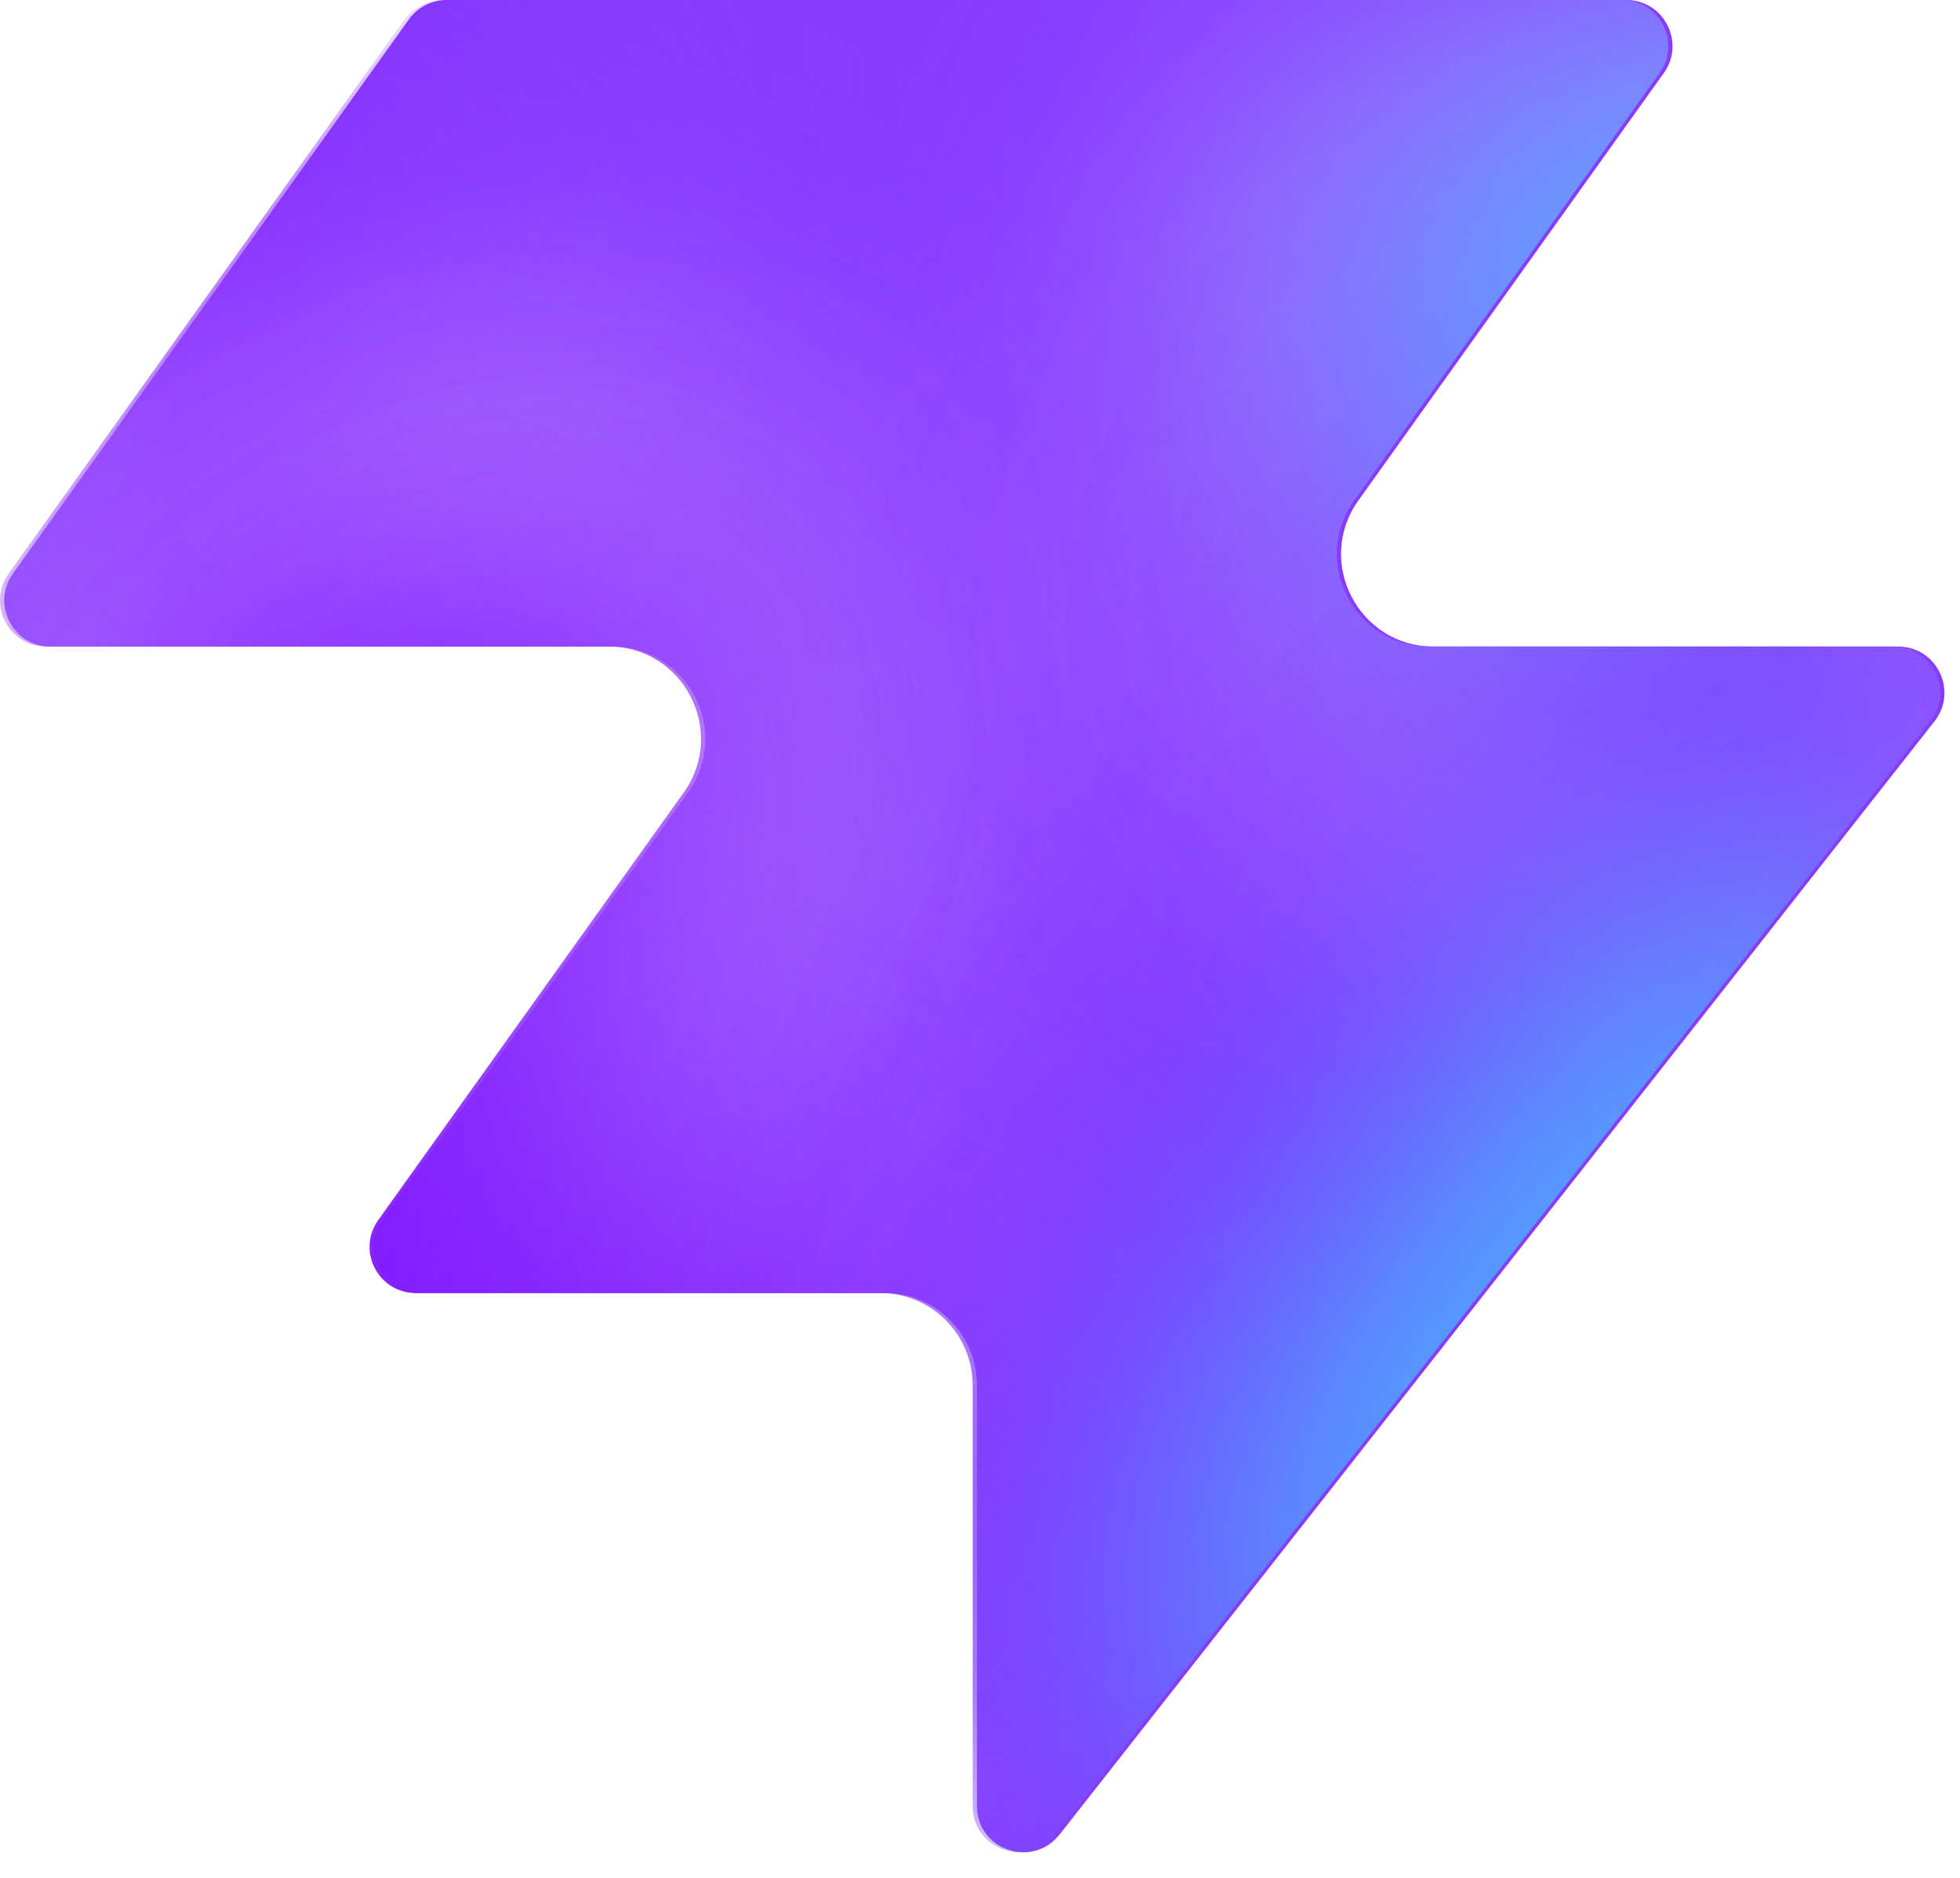
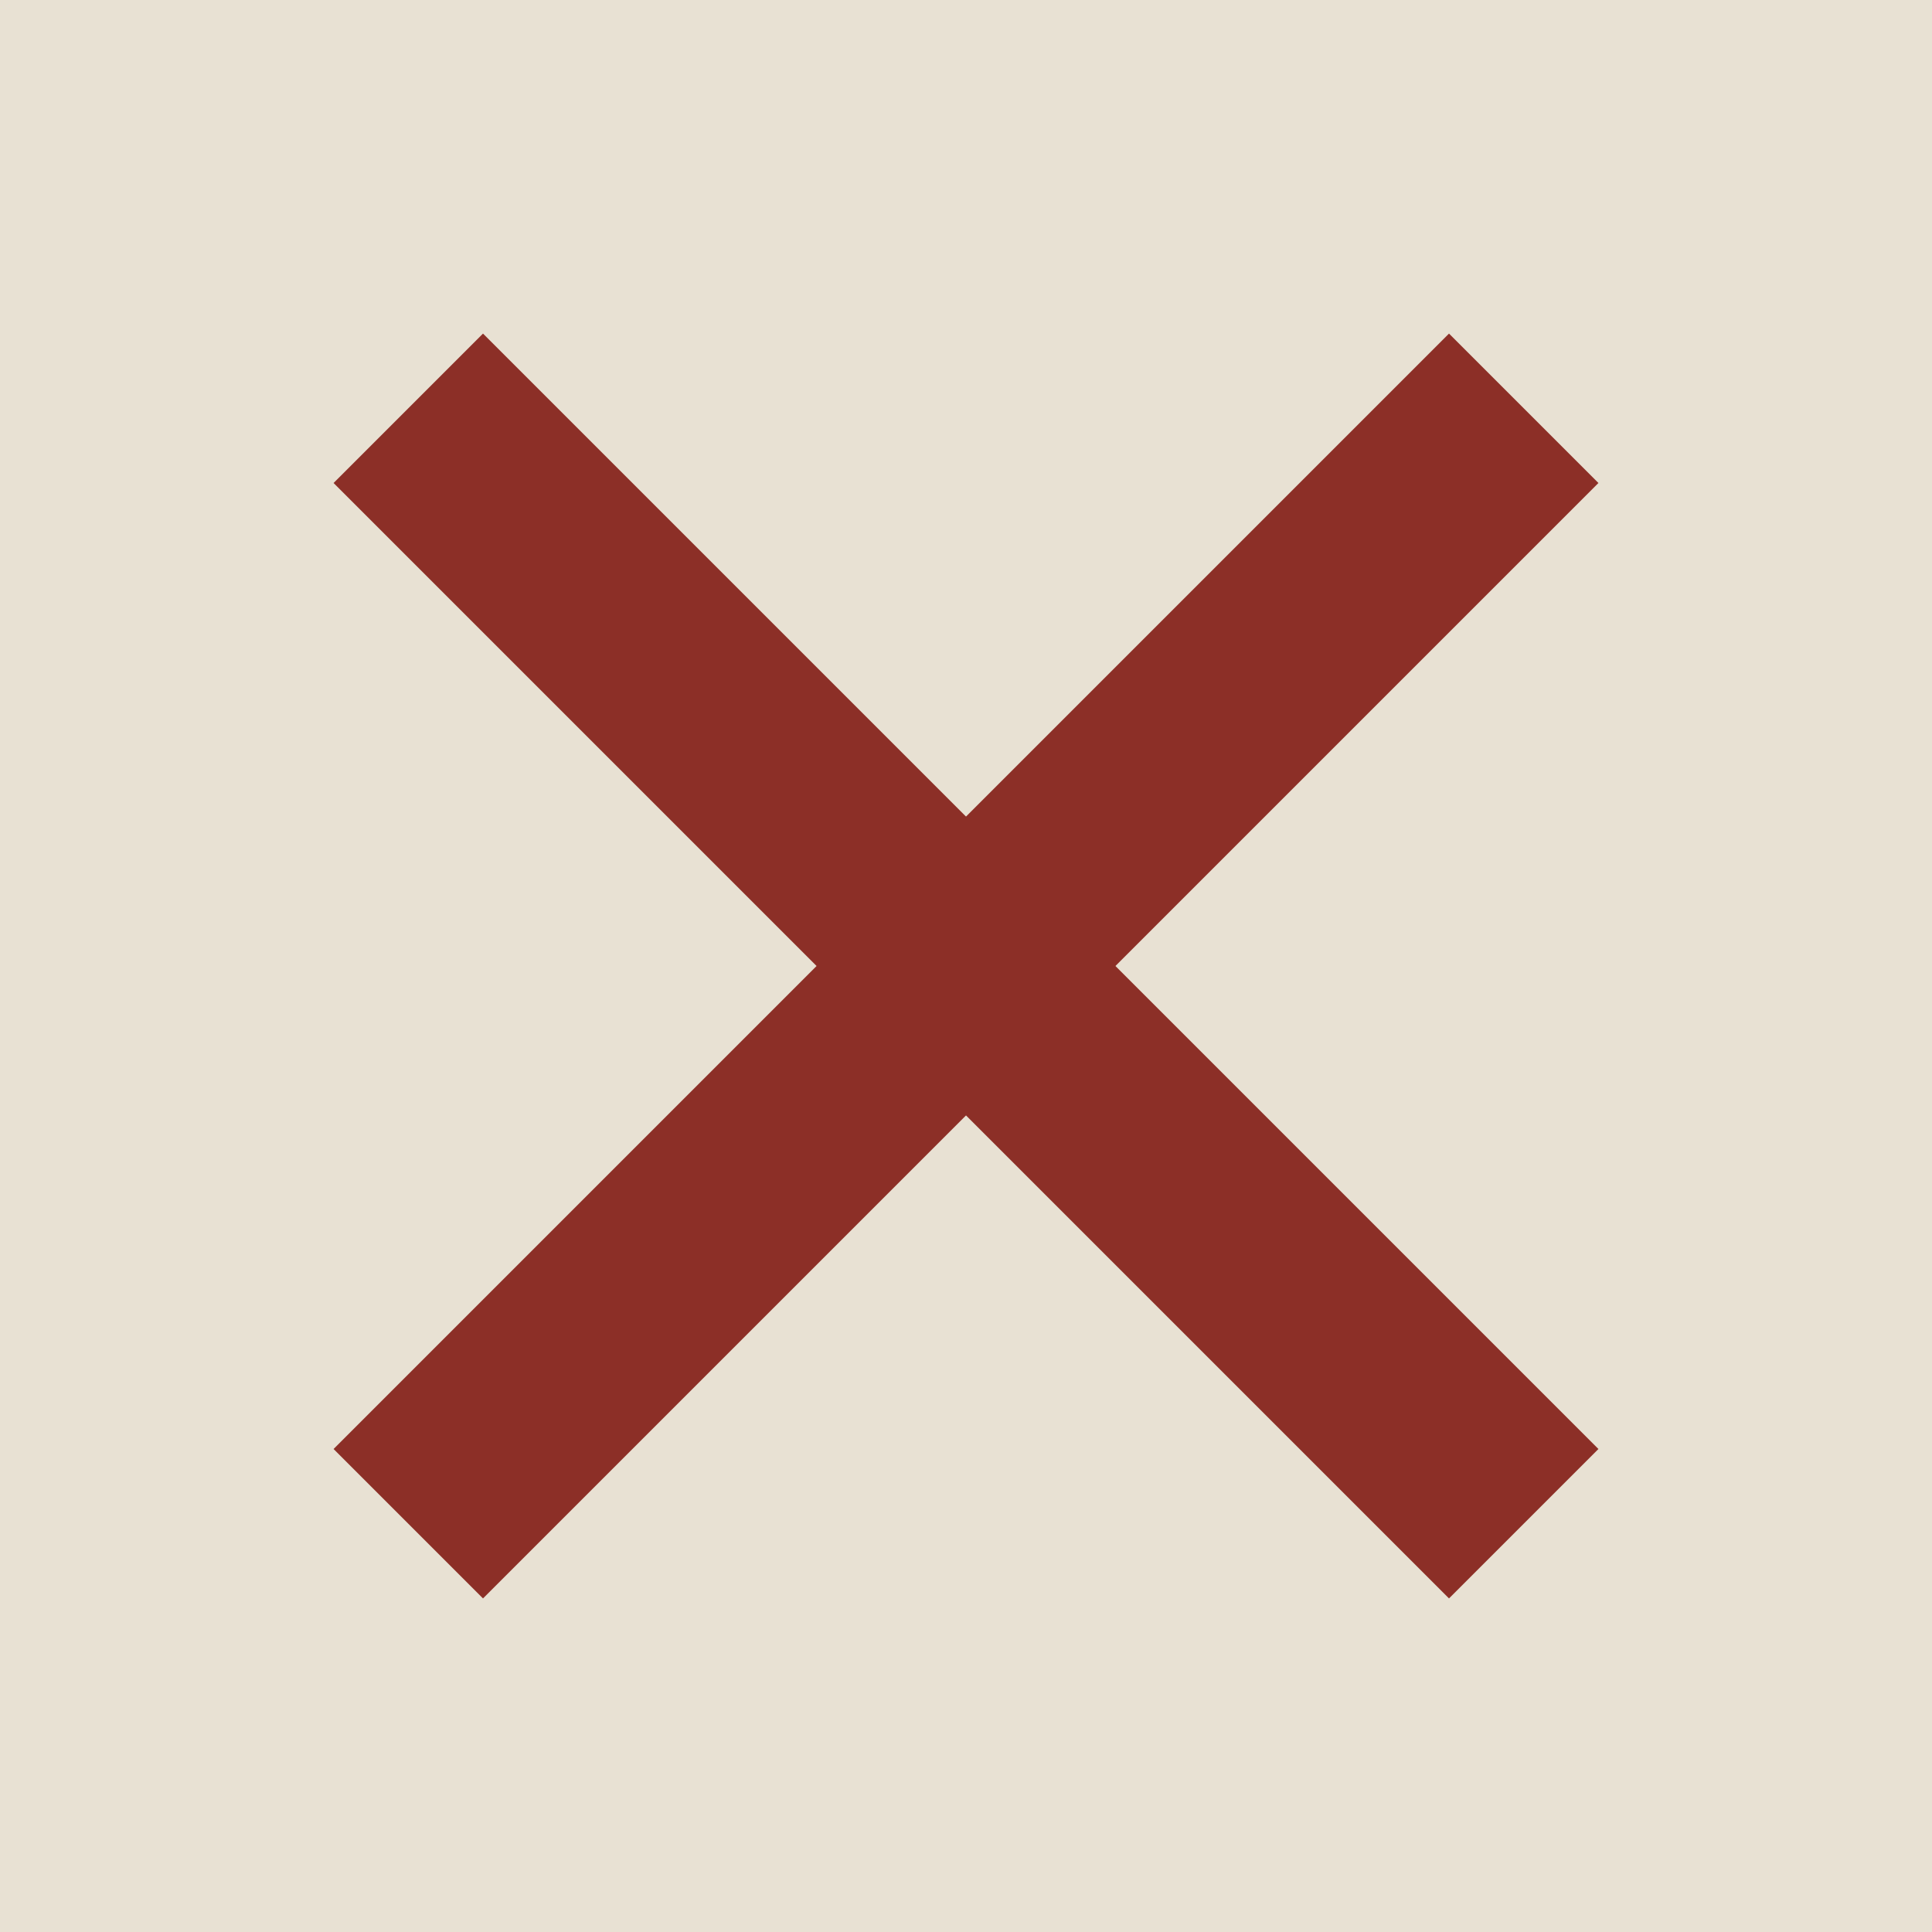
- <svg xmlns="http://www.w3.org/2000/svg" width="48" height="46" fill="none" viewBox="0 0 48 46">
-   <path fill="#863bff" d="M25.946 44.938c-.664.845-2.021.375-2.021-.698V33.937a2.26 2.26 0 0 0-2.262-2.262H10.287c-.92 0-1.456-1.04-.92-1.788l7.48-10.471c1.07-1.497 0-3.578-1.842-3.578H1.237c-.92 0-1.456-1.04-.92-1.788L10.013.474c.214-.297.556-.474.92-.474h28.894c.92 0 1.456 1.04.92 1.788l-7.48 10.471c-1.07 1.498 0 3.579 1.842 3.579h11.377c.943 0 1.473 1.088.89 1.83L25.947 44.94z" style="fill:#863bff;fill:color(display-p3 .525 .23 1);fill-opacity:1" />
-   <mask id="a" width="48" height="46" x="0" y="0" maskUnits="userSpaceOnUse" style="mask-type:alpha">
-     <path fill="#000" d="M25.842 44.938c-.664.844-2.021.375-2.021-.698V33.937a2.26 2.26 0 0 0-2.262-2.262H10.183c-.92 0-1.456-1.04-.92-1.788l7.48-10.471c1.07-1.498 0-3.579-1.842-3.579H1.133c-.92 0-1.456-1.04-.92-1.787L9.91.473c.214-.297.556-.474.92-.474h28.894c.92 0 1.456 1.04.92 1.788l-7.48 10.471c-1.07 1.498 0 3.578 1.842 3.578h11.377c.943 0 1.473 1.088.89 1.832L25.843 44.94z" style="fill:#000;fill-opacity:1" />
-   </mask>
-   <g mask="url(#a)">
-     <g filter="url(#b)">
-       <ellipse cx="5.508" cy="14.704" fill="#ede6ff" rx="5.508" ry="14.704" style="fill:#ede6ff;fill:color(display-p3 .927 .903 1);fill-opacity:1" transform="matrix(.00324 1 1 -.00324 -4.47 31.516)" />
-     </g>
-     <g filter="url(#c)">
-       <ellipse cx="10.399" cy="29.851" fill="#ede6ff" rx="10.399" ry="29.851" style="fill:#ede6ff;fill:color(display-p3 .927 .903 1);fill-opacity:1" transform="matrix(.00324 1 1 -.00324 -39.328 7.883)" />
-     </g>
-     <g filter="url(#d)">
-       <ellipse cx="5.508" cy="30.487" fill="#7e14ff" rx="5.508" ry="30.487" style="fill:#7e14ff;fill:color(display-p3 .492 .077 1);fill-opacity:1" transform="rotate(89.814 -25.913 -14.639)scale(1 -1)" />
-     </g>
-     <g filter="url(#e)">
-       <ellipse cx="5.508" cy="30.599" fill="#7e14ff" rx="5.508" ry="30.599" style="fill:#7e14ff;fill:color(display-p3 .492 .077 1);fill-opacity:1" transform="rotate(89.814 -32.644 -3.334)scale(1 -1)" />
-     </g>
-     <g filter="url(#f)">
-       <ellipse cx="5.508" cy="30.599" fill="#7e14ff" rx="5.508" ry="30.599" style="fill:#7e14ff;fill:color(display-p3 .492 .077 1);fill-opacity:1" transform="matrix(.00324 1 1 -.00324 -34.34 30.47)" />
-     </g>
-     <g filter="url(#g)">
-       <ellipse cx="14.072" cy="22.078" fill="#ede6ff" rx="14.072" ry="22.078" style="fill:#ede6ff;fill:color(display-p3 .927 .903 1);fill-opacity:1" transform="rotate(93.35 24.506 48.493)scale(-1 1)" />
-     </g>
-     <g filter="url(#h)">
-       <ellipse cx="3.47" cy="21.501" fill="#7e14ff" rx="3.47" ry="21.501" style="fill:#7e14ff;fill:color(display-p3 .492 .077 1);fill-opacity:1" transform="rotate(89.009 28.708 47.59)scale(-1 1)" />
-     </g>
-     <g filter="url(#i)">
-       <ellipse cx="3.47" cy="21.501" fill="#7e14ff" rx="3.47" ry="21.501" style="fill:#7e14ff;fill:color(display-p3 .492 .077 1);fill-opacity:1" transform="rotate(89.009 28.708 47.59)scale(-1 1)" />
-     </g>
-     <g filter="url(#j)">
-       <ellipse cx=".387" cy="8.972" fill="#7e14ff" rx="4.407" ry="29.108" style="fill:#7e14ff;fill:color(display-p3 .492 .077 1);fill-opacity:1" transform="rotate(39.51 .387 8.972)" />
-     </g>
-     <g filter="url(#k)">
-       <ellipse cx="47.523" cy="-6.092" fill="#7e14ff" rx="4.407" ry="29.108" style="fill:#7e14ff;fill:color(display-p3 .492 .077 1);fill-opacity:1" transform="rotate(37.892 47.523 -6.092)" />
-     </g>
-     <g filter="url(#l)">
-       <ellipse cx="41.412" cy="6.333" fill="#47bfff" rx="5.971" ry="9.665" style="fill:#47bfff;fill:color(display-p3 .28 .748 1);fill-opacity:1" transform="rotate(37.892 41.412 6.333)" />
-     </g>
-     <g filter="url(#m)">
-       <ellipse cx="-1.879" cy="38.332" fill="#7e14ff" rx="4.407" ry="29.108" style="fill:#7e14ff;fill:color(display-p3 .492 .077 1);fill-opacity:1" transform="rotate(37.892 -1.88 38.332)" />
-     </g>
-     <g filter="url(#n)">
-       <ellipse cx="-1.879" cy="38.332" fill="#7e14ff" rx="4.407" ry="29.108" style="fill:#7e14ff;fill:color(display-p3 .492 .077 1);fill-opacity:1" transform="rotate(37.892 -1.88 38.332)" />
-     </g>
-     <g filter="url(#o)">
-       <ellipse cx="35.651" cy="29.907" fill="#7e14ff" rx="4.407" ry="29.108" style="fill:#7e14ff;fill:color(display-p3 .492 .077 1);fill-opacity:1" transform="rotate(37.892 35.651 29.907)" />
-     </g>
-     <g filter="url(#p)">
-       <ellipse cx="38.418" cy="32.4" fill="#47bfff" rx="5.971" ry="15.297" style="fill:#47bfff;fill:color(display-p3 .28 .748 1);fill-opacity:1" transform="rotate(37.892 38.418 32.4)" />
-     </g>
+ <svg xmlns="http://www.w3.org/2000/svg" viewBox="0 0 32 32">
+   <rect width="32" height="32" fill="#e8e1d3" />
+   <g stroke="#8c2f27" stroke-width="3.5" stroke-linecap="square">
+     <path d="M8 24 L24 8" />
+     <path d="M8 8 L24 24" />
  </g>
-   <defs>
-     <filter id="b" width="60.045" height="41.654" x="-19.77" y="16.149" color-interpolation-filters="sRGB" filterUnits="userSpaceOnUse">
-       <feFlood flood-opacity="0" result="BackgroundImageFix" />
-       <feBlend in="SourceGraphic" in2="BackgroundImageFix" result="shape" />
-       <feGaussianBlur result="effect1_foregroundBlur_2002_17158" stdDeviation="7.659" />
-     </filter>
-     <filter id="c" width="90.34" height="51.437" x="-54.613" y="-7.533" color-interpolation-filters="sRGB" filterUnits="userSpaceOnUse">
-       <feFlood flood-opacity="0" result="BackgroundImageFix" />
-       <feBlend in="SourceGraphic" in2="BackgroundImageFix" result="shape" />
-       <feGaussianBlur result="effect1_foregroundBlur_2002_17158" stdDeviation="7.659" />
-     </filter>
-     <filter id="d" width="79.355" height="29.4" x="-49.64" y="2.03" color-interpolation-filters="sRGB" filterUnits="userSpaceOnUse">
-       <feFlood flood-opacity="0" result="BackgroundImageFix" />
-       <feBlend in="SourceGraphic" in2="BackgroundImageFix" result="shape" />
-       <feGaussianBlur result="effect1_foregroundBlur_2002_17158" stdDeviation="4.596" />
-     </filter>
-     <filter id="e" width="79.579" height="29.4" x="-45.045" y="20.029" color-interpolation-filters="sRGB" filterUnits="userSpaceOnUse">
-       <feFlood flood-opacity="0" result="BackgroundImageFix" />
-       <feBlend in="SourceGraphic" in2="BackgroundImageFix" result="shape" />
-       <feGaussianBlur result="effect1_foregroundBlur_2002_17158" stdDeviation="4.596" />
-     </filter>
-     <filter id="f" width="79.579" height="29.4" x="-43.513" y="21.178" color-interpolation-filters="sRGB" filterUnits="userSpaceOnUse">
-       <feFlood flood-opacity="0" result="BackgroundImageFix" />
-       <feBlend in="SourceGraphic" in2="BackgroundImageFix" result="shape" />
-       <feGaussianBlur result="effect1_foregroundBlur_2002_17158" stdDeviation="4.596" />
-     </filter>
-     <filter id="g" width="74.749" height="58.852" x="15.756" y="-17.901" color-interpolation-filters="sRGB" filterUnits="userSpaceOnUse">
-       <feFlood flood-opacity="0" result="BackgroundImageFix" />
-       <feBlend in="SourceGraphic" in2="BackgroundImageFix" result="shape" />
-       <feGaussianBlur result="effect1_foregroundBlur_2002_17158" stdDeviation="7.659" />
-     </filter>
-     <filter id="h" width="61.377" height="25.362" x="23.548" y="2.284" color-interpolation-filters="sRGB" filterUnits="userSpaceOnUse">
-       <feFlood flood-opacity="0" result="BackgroundImageFix" />
-       <feBlend in="SourceGraphic" in2="BackgroundImageFix" result="shape" />
-       <feGaussianBlur result="effect1_foregroundBlur_2002_17158" stdDeviation="4.596" />
-     </filter>
-     <filter id="i" width="61.377" height="25.362" x="23.548" y="2.284" color-interpolation-filters="sRGB" filterUnits="userSpaceOnUse">
-       <feFlood flood-opacity="0" result="BackgroundImageFix" />
-       <feBlend in="SourceGraphic" in2="BackgroundImageFix" result="shape" />
-       <feGaussianBlur result="effect1_foregroundBlur_2002_17158" stdDeviation="4.596" />
-     </filter>
-     <filter id="j" width="56.045" height="63.649" x="-27.636" y="-22.853" color-interpolation-filters="sRGB" filterUnits="userSpaceOnUse">
-       <feFlood flood-opacity="0" result="BackgroundImageFix" />
-       <feBlend in="SourceGraphic" in2="BackgroundImageFix" result="shape" />
-       <feGaussianBlur result="effect1_foregroundBlur_2002_17158" stdDeviation="4.596" />
-     </filter>
-     <filter id="k" width="54.814" height="64.646" x="20.116" y="-38.415" color-interpolation-filters="sRGB" filterUnits="userSpaceOnUse">
-       <feFlood flood-opacity="0" result="BackgroundImageFix" />
-       <feBlend in="SourceGraphic" in2="BackgroundImageFix" result="shape" />
-       <feGaussianBlur result="effect1_foregroundBlur_2002_17158" stdDeviation="4.596" />
-     </filter>
-     <filter id="l" width="33.541" height="35.313" x="24.641" y="-11.323" color-interpolation-filters="sRGB" filterUnits="userSpaceOnUse">
-       <feFlood flood-opacity="0" result="BackgroundImageFix" />
-       <feBlend in="SourceGraphic" in2="BackgroundImageFix" result="shape" />
-       <feGaussianBlur result="effect1_foregroundBlur_2002_17158" stdDeviation="4.596" />
-     </filter>
-     <filter id="m" width="54.814" height="64.646" x="-29.286" y="6.009" color-interpolation-filters="sRGB" filterUnits="userSpaceOnUse">
-       <feFlood flood-opacity="0" result="BackgroundImageFix" />
-       <feBlend in="SourceGraphic" in2="BackgroundImageFix" result="shape" />
-       <feGaussianBlur result="effect1_foregroundBlur_2002_17158" stdDeviation="4.596" />
-     </filter>
-     <filter id="n" width="54.814" height="64.646" x="-29.286" y="6.009" color-interpolation-filters="sRGB" filterUnits="userSpaceOnUse">
-       <feFlood flood-opacity="0" result="BackgroundImageFix" />
-       <feBlend in="SourceGraphic" in2="BackgroundImageFix" result="shape" />
-       <feGaussianBlur result="effect1_foregroundBlur_2002_17158" stdDeviation="4.596" />
-     </filter>
-     <filter id="o" width="54.814" height="64.646" x="8.244" y="-2.416" color-interpolation-filters="sRGB" filterUnits="userSpaceOnUse">
-       <feFlood flood-opacity="0" result="BackgroundImageFix" />
-       <feBlend in="SourceGraphic" in2="BackgroundImageFix" result="shape" />
-       <feGaussianBlur result="effect1_foregroundBlur_2002_17158" stdDeviation="4.596" />
-     </filter>
-     <filter id="p" width="39.409" height="43.623" x="18.713" y="10.588" color-interpolation-filters="sRGB" filterUnits="userSpaceOnUse">
-       <feFlood flood-opacity="0" result="BackgroundImageFix" />
-       <feBlend in="SourceGraphic" in2="BackgroundImageFix" result="shape" />
-       <feGaussianBlur result="effect1_foregroundBlur_2002_17158" stdDeviation="4.596" />
-     </filter>
-   </defs>
</svg>
